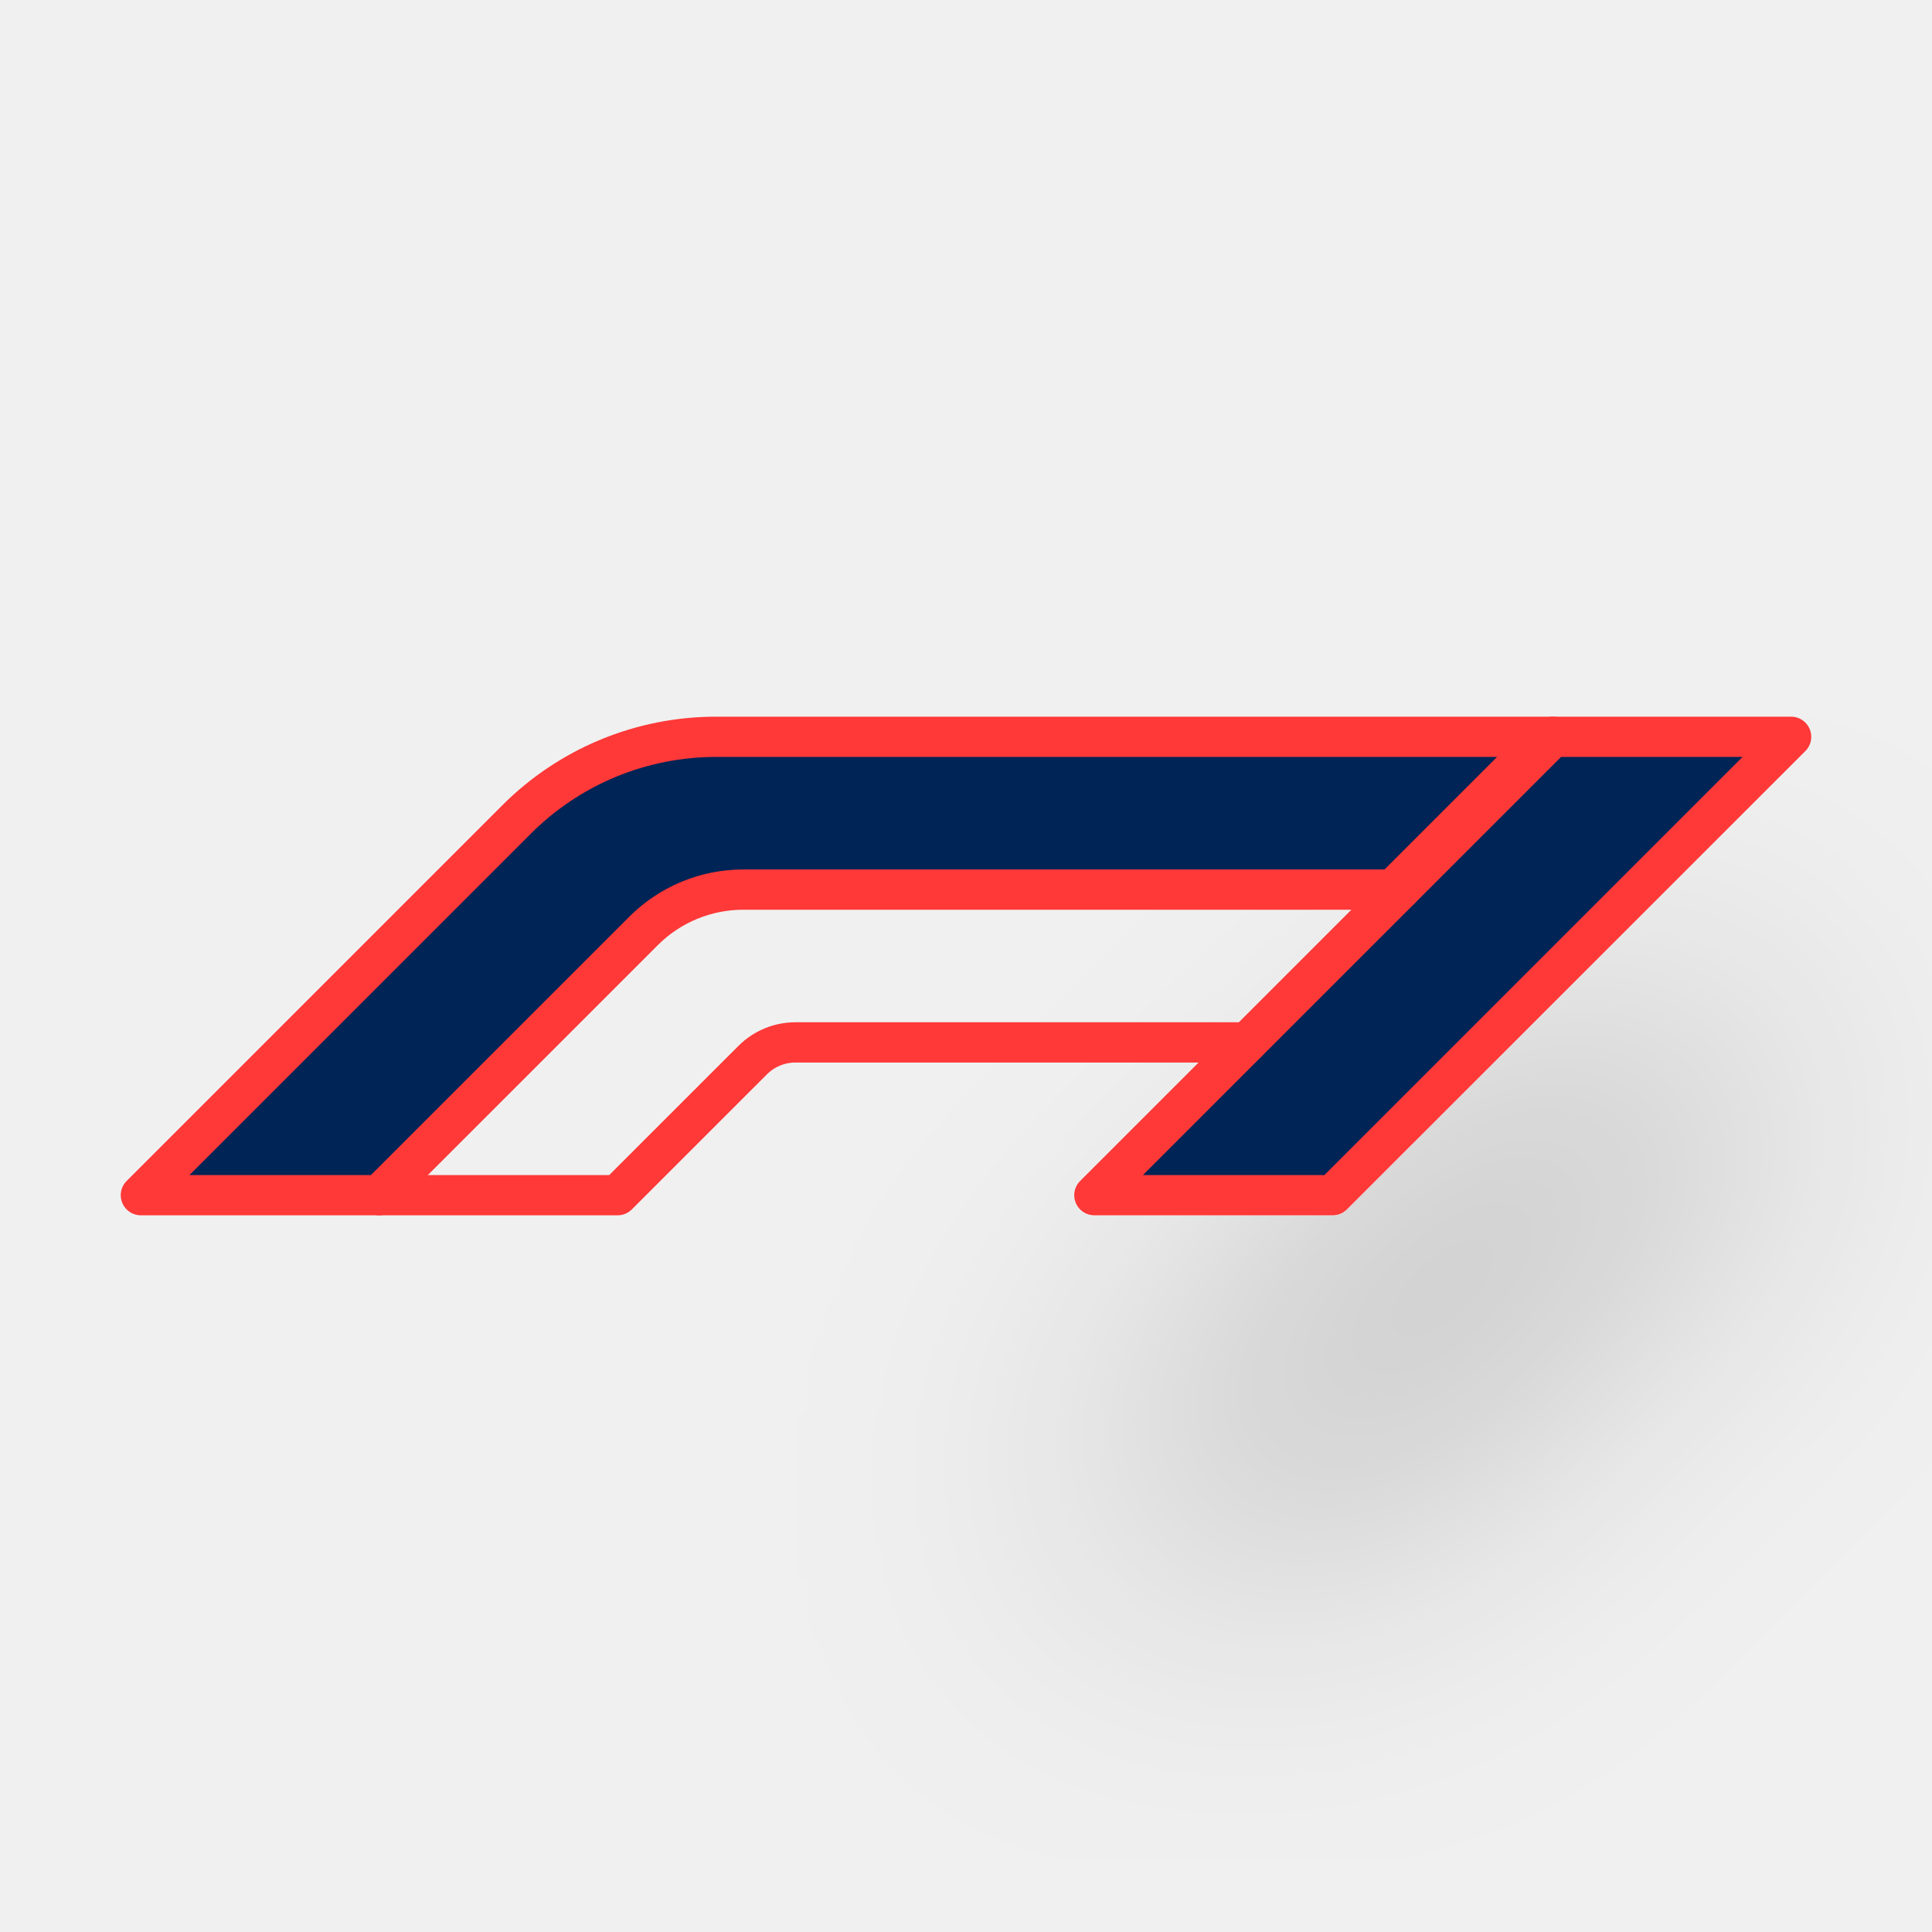
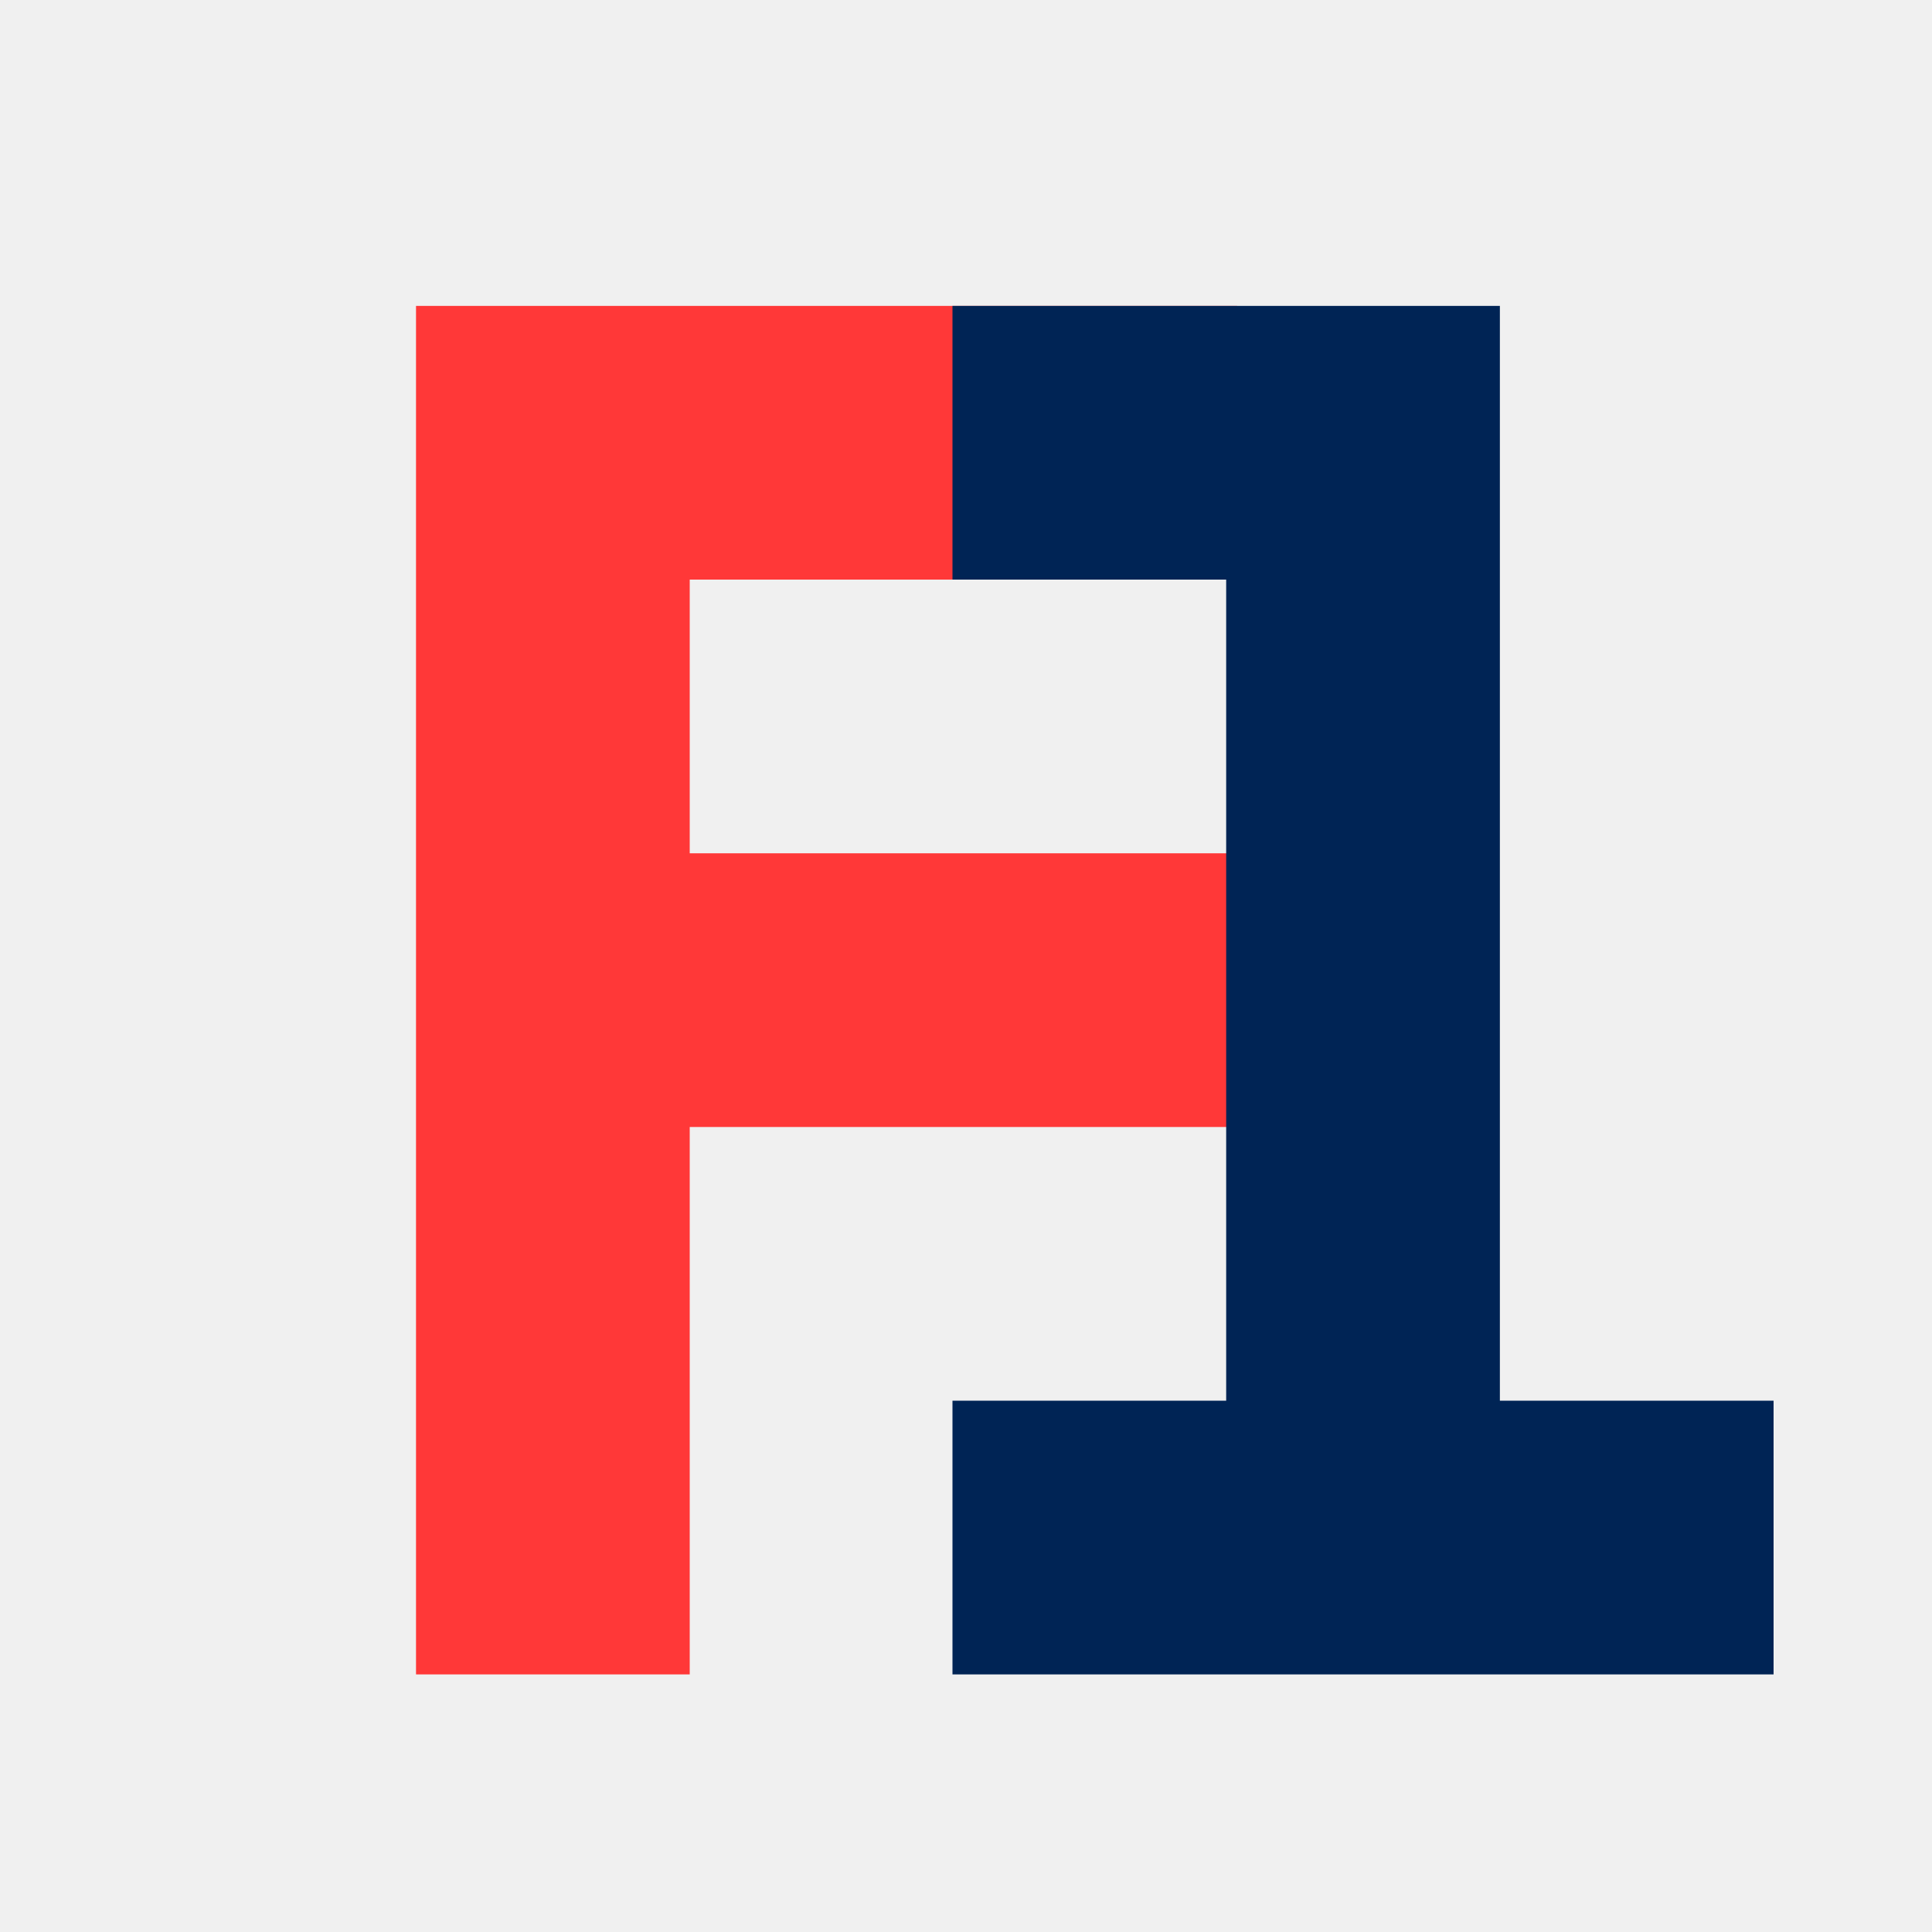
- <svg xmlns="http://www.w3.org/2000/svg" width="300" height="300" viewBox="0 0 300 300" fill="none">
-   <g clip-path="url(#clip0_1_64)">
-     <g filter="url(#filter0_d_1_64)">
-       <path d="M278.125 114.412H241.112L169.931 185.588H206.944L278.125 114.412Z" fill="#002455" />
-       <path d="M278.125 114.412H241.112L169.931 185.588H206.944L278.125 114.412Z" stroke="#FF3838" stroke-width="6.25" stroke-linecap="round" stroke-linejoin="round" />
-     </g>
-     <path d="M241.112 114.412H111.175C105.43 114.412 99.74 115.543 94.432 117.742C89.124 119.94 84.3 123.163 80.237 127.225L21.875 185.588H58.888L99.938 144.544C101.969 142.513 104.381 140.901 107.035 139.802C109.689 138.703 112.534 138.137 115.406 138.137H217.388" fill="#002455" />
-     <path d="M241.112 114.412H111.175C105.43 114.412 99.74 115.543 94.432 117.742C89.124 119.94 84.3 123.163 80.237 127.225L21.875 185.588H58.888L99.938 144.544C101.969 142.513 104.381 140.901 107.035 139.802C109.689 138.703 112.534 138.137 115.406 138.137H217.388" stroke="#FF3838" stroke-width="6.25" stroke-linecap="round" stroke-linejoin="round" />
-     <path d="M58.888 185.588H95.9L116.881 164.612C117.752 163.741 118.785 163.049 119.923 162.578C121.061 162.106 122.281 161.863 123.512 161.863H193.656" stroke="#FF3838" stroke-width="6.25" stroke-linecap="round" stroke-linejoin="round" />
-     <line x1="239.71" y1="114.71" x2="214.71" y2="139.71" stroke="#FF3838" stroke-width="6.25" />
-   </g>
-   <defs>
-     <filter id="filter0_d_1_64" x="116.806" y="111.287" width="214.444" height="177.425" filterUnits="userSpaceOnUse" color-interpolation-filters="sRGB">
-       <feFlood flood-opacity="0" result="BackgroundImageFix" />
-       <feColorMatrix in="SourceAlpha" type="matrix" values="0 0 0 0 0 0 0 0 0 0 0 0 0 0 0 0 0 0 127 0" result="hardAlpha" />
-       <feOffset dy="50" />
-       <feGaussianBlur stdDeviation="25" />
-       <feComposite in2="hardAlpha" operator="out" />
-       <feColorMatrix type="matrix" values="0 0 0 0 0 0 0 0 0 0 0 0 0 0 0 0 0 0 0.25 0" />
-       <feBlend mode="normal" in2="BackgroundImageFix" result="effect1_dropShadow_1_64" />
-       <feBlend mode="normal" in="SourceGraphic" in2="effect1_dropShadow_1_64" result="shape" />
-     </filter>
-     <clipPath id="clip0_1_64">
-       <rect width="300" height="300" fill="white" />
-     </clipPath>
-   </defs>
+ <svg xmlns="http://www.w3.org/2000/svg" width="15" height="15" viewBox="0 0 15 15" fill="none">
+   <path d="M3.23 13V2.375H9.605V4.5H5.355V6.625H9.605V8.75H5.355V13H3.23Z" fill="#FF3838" />
+   <path d="M7.395 13V10.875H9.52V4.5H7.395V2.375H11.645V10.875H13.77V13H7.395Z" fill="#002455" />
</svg>
